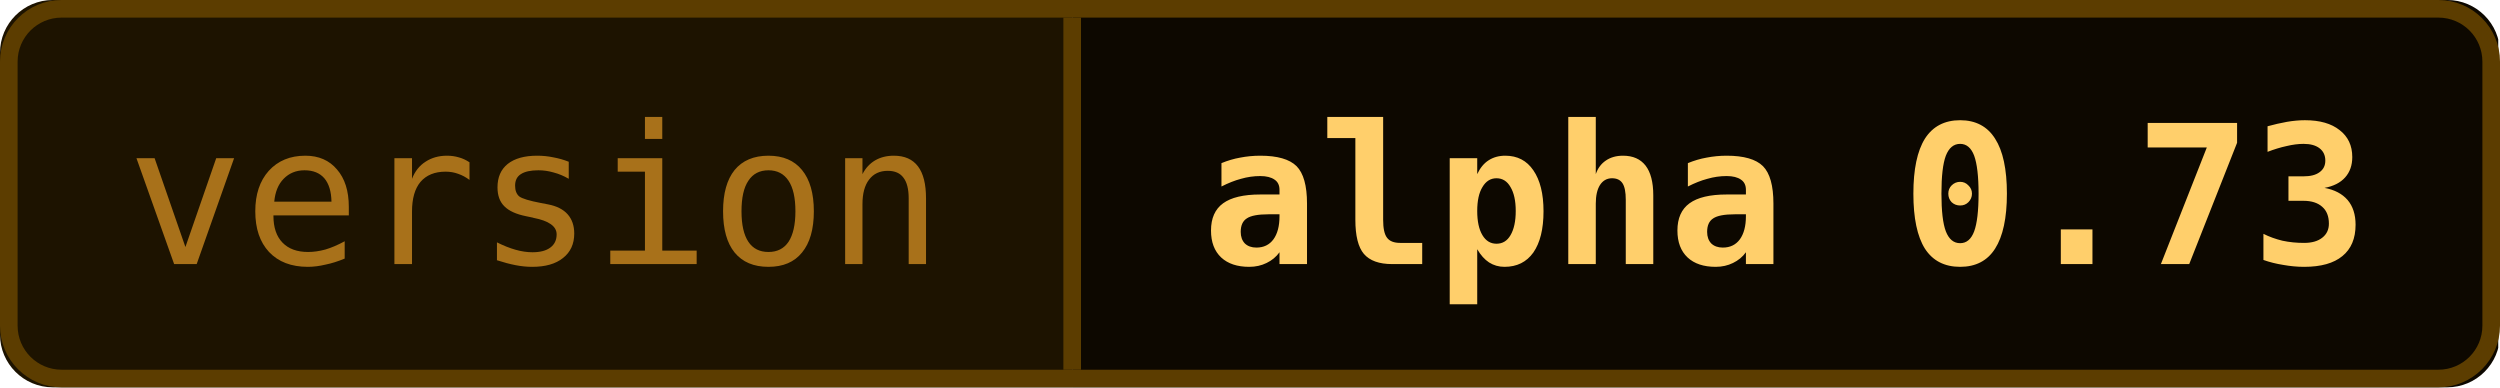
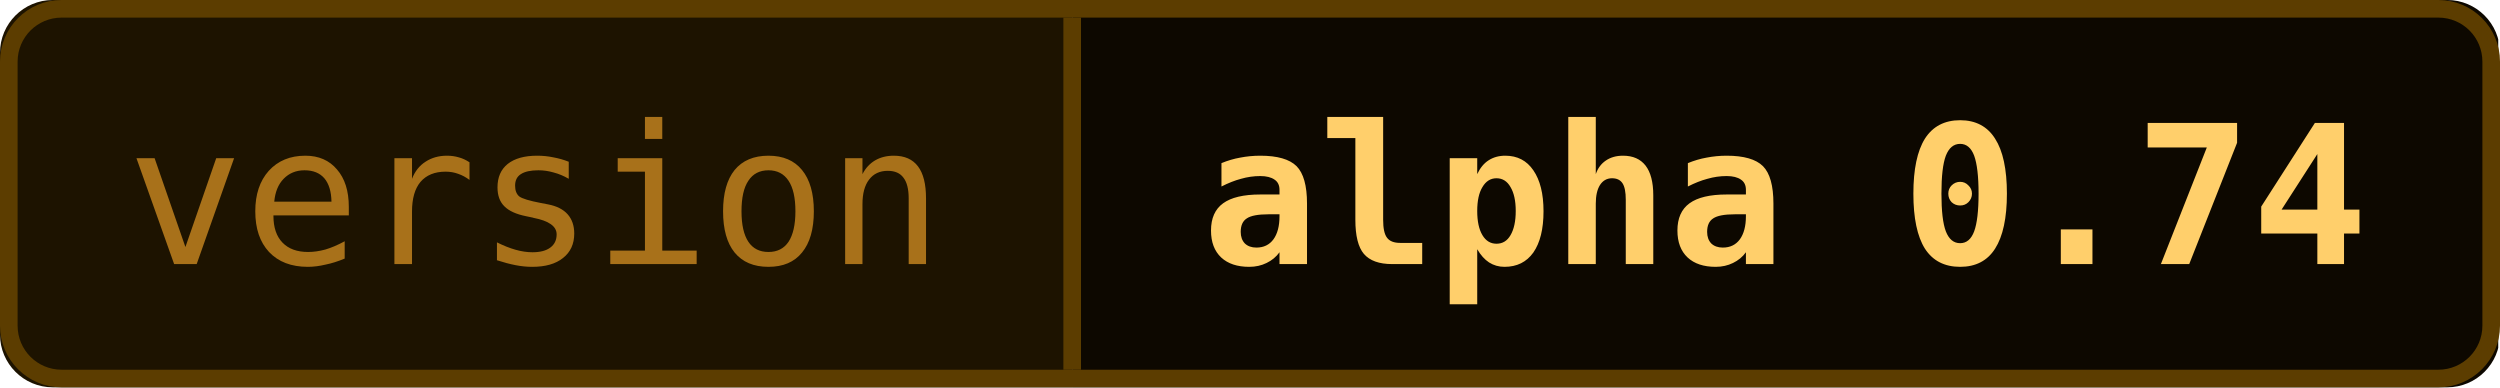
- <svg xmlns="http://www.w3.org/2000/svg" width="142" height="22" viewBox="0 0 142 22" role="img" aria-label="version : alpha 0.73">
+ <svg xmlns="http://www.w3.org/2000/svg" width="142" height="22" viewBox="0 0 142 22" role="img" aria-label="version : alpha 0.74">
  <clipPath id="r">
    <rect width="142" height="22" rx="3" />
  </clipPath>
  <g clip-path="url(#r)">
    <rect width="60.9" height="22" fill="#1d1300" />
    <rect x="60.9" width="81.0" height="22" fill="#0d0800" />
  </g>
  <rect x=".5" y=".5" width="141" height="21" rx="3" fill="none" stroke="#5c3d00" />
  <line x1="60.9" y1="1" x2="60.9" y2="21" stroke="#5c3d00" />
  <g text-anchor="middle" font-family="'JetBrains Mono', 'Cascadia Mono', Consolas, Menlo, 'DejaVu Sans Mono', monospace" font-size="11">
    <text x="30.4" y="15" fill="#a8711a" textLength="47" lengthAdjust="spacingAndGlyphs">version</text>
    <g class="s0">
-       <text x="101.4" y="15" fill="#ffcf6b" font-weight="700" textLength="67" lengthAdjust="spacingAndGlyphs">alpha 0.73</text>
+       <text x="101.4" y="15" fill="#ffcf6b" font-weight="700" textLength="67" lengthAdjust="spacingAndGlyphs">alpha 0.74</text>
    </g>
  </g>
</svg>
